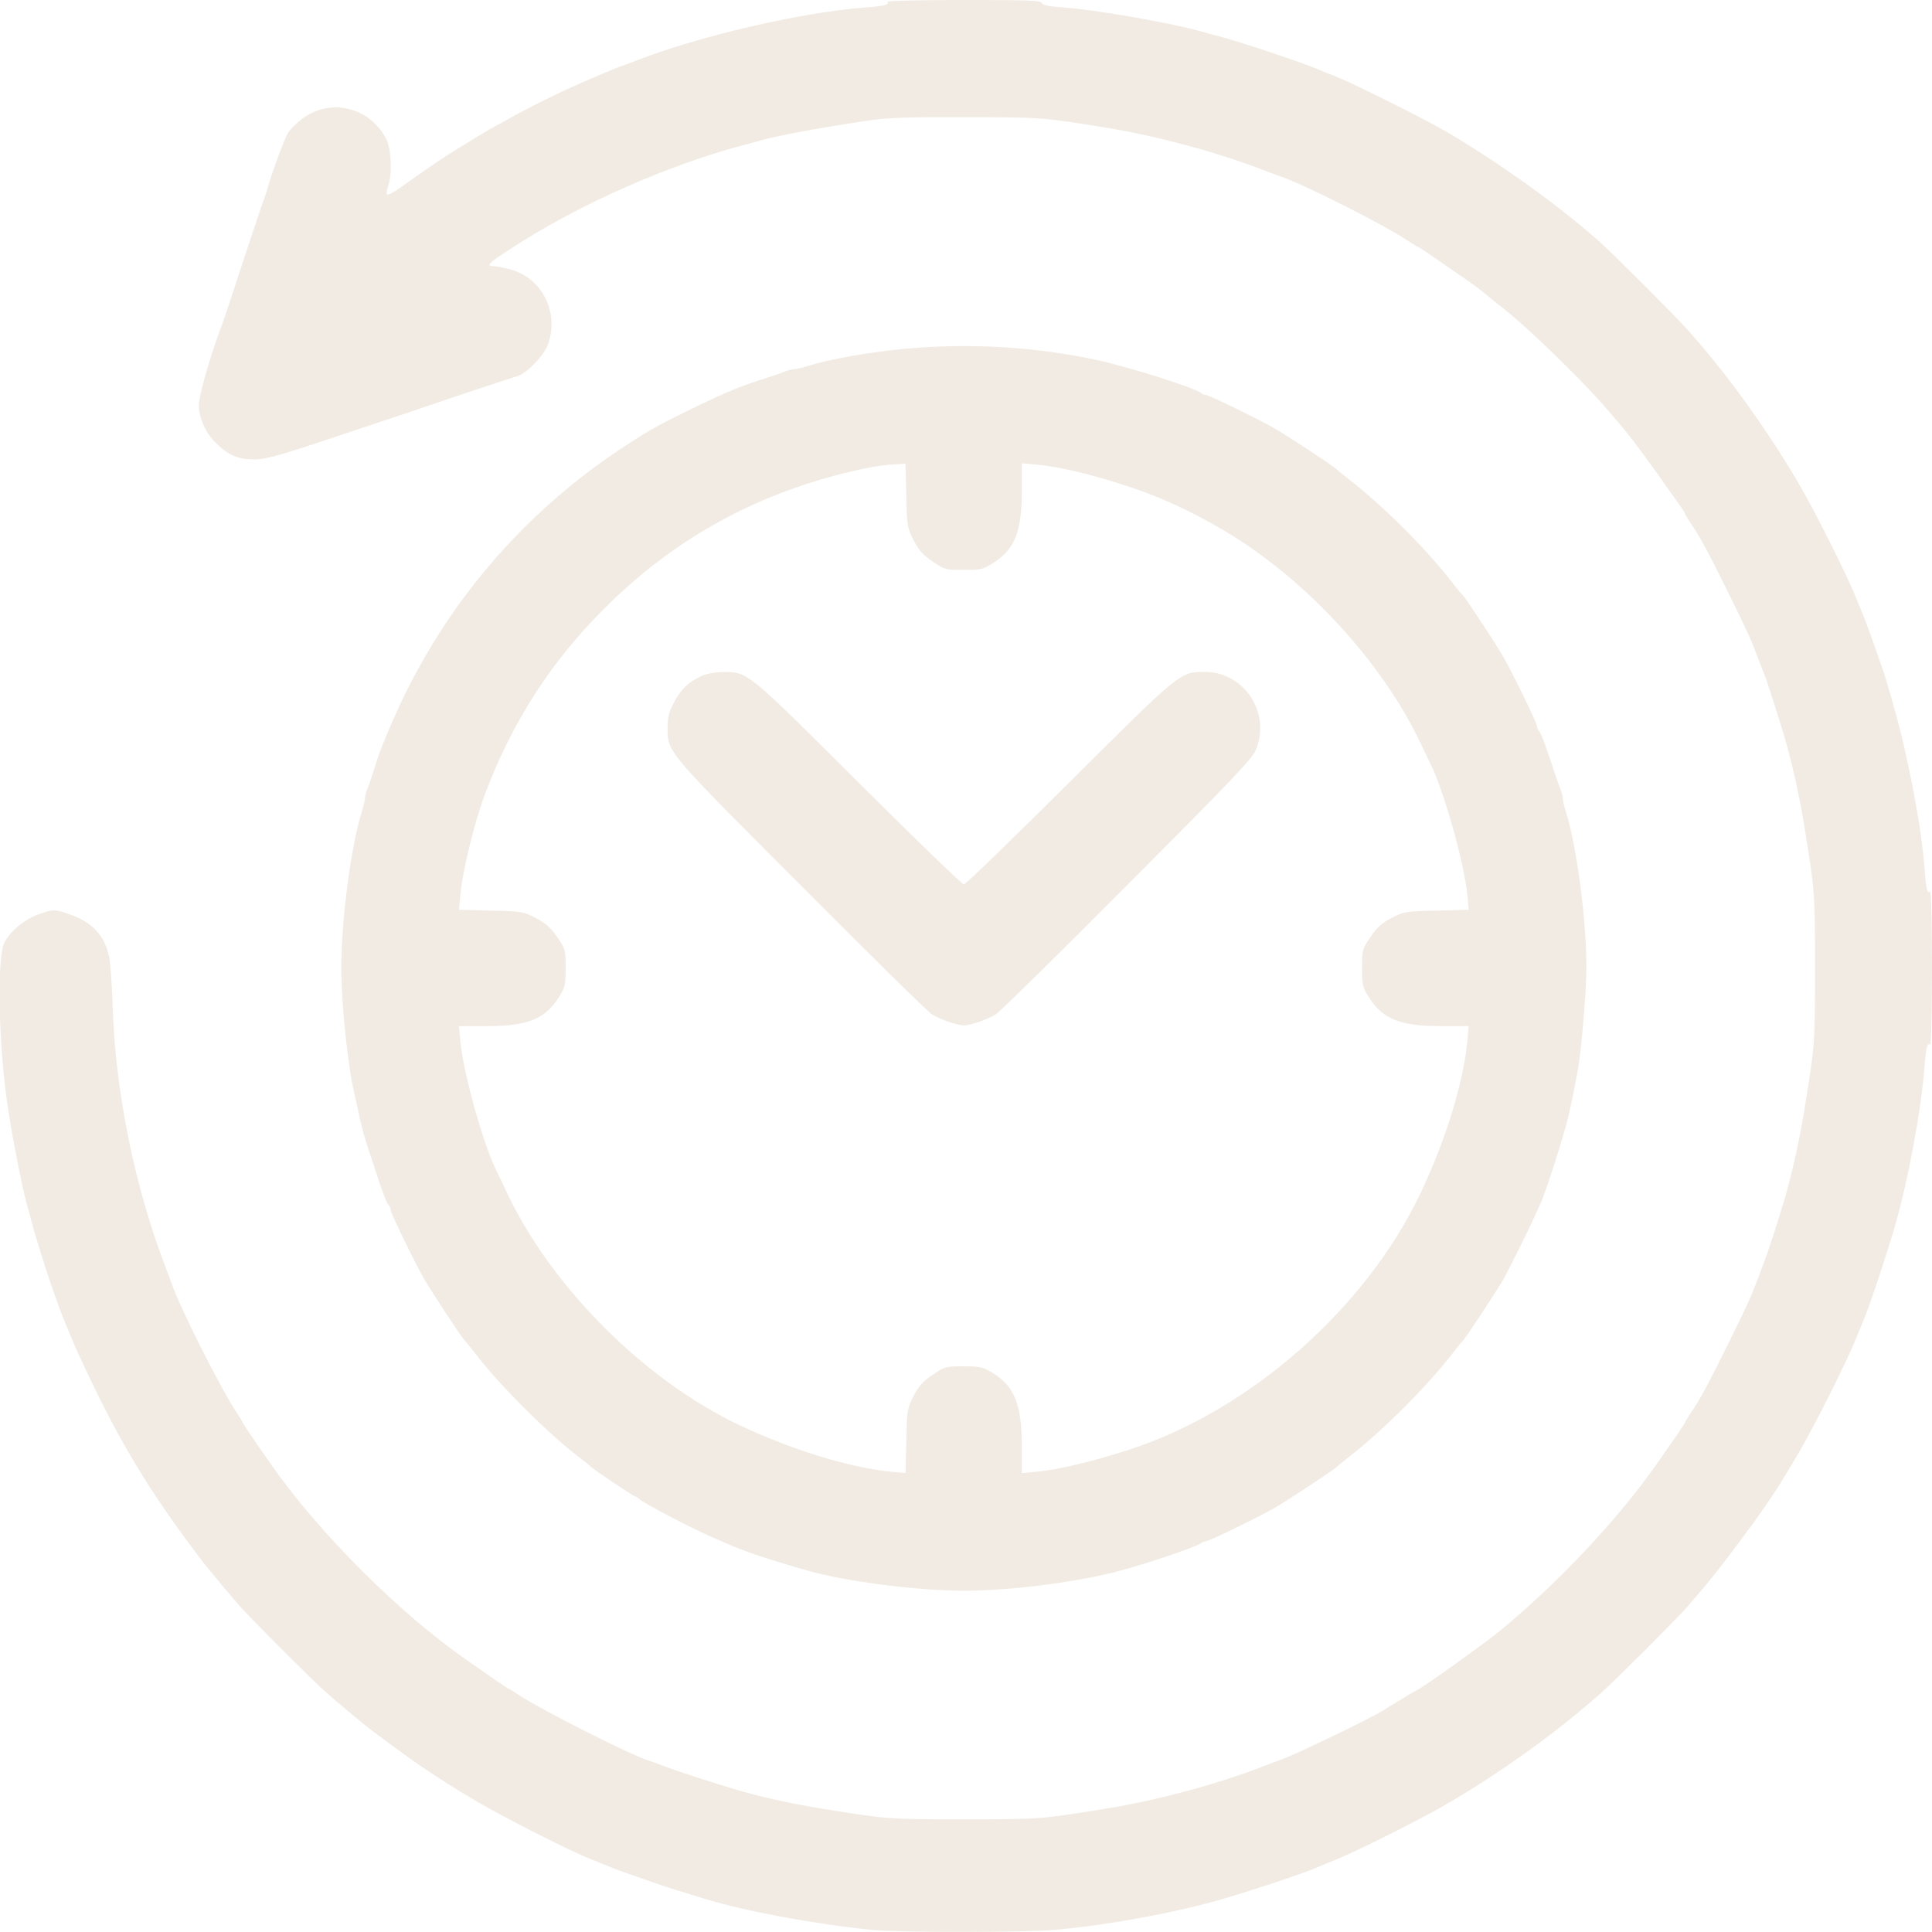
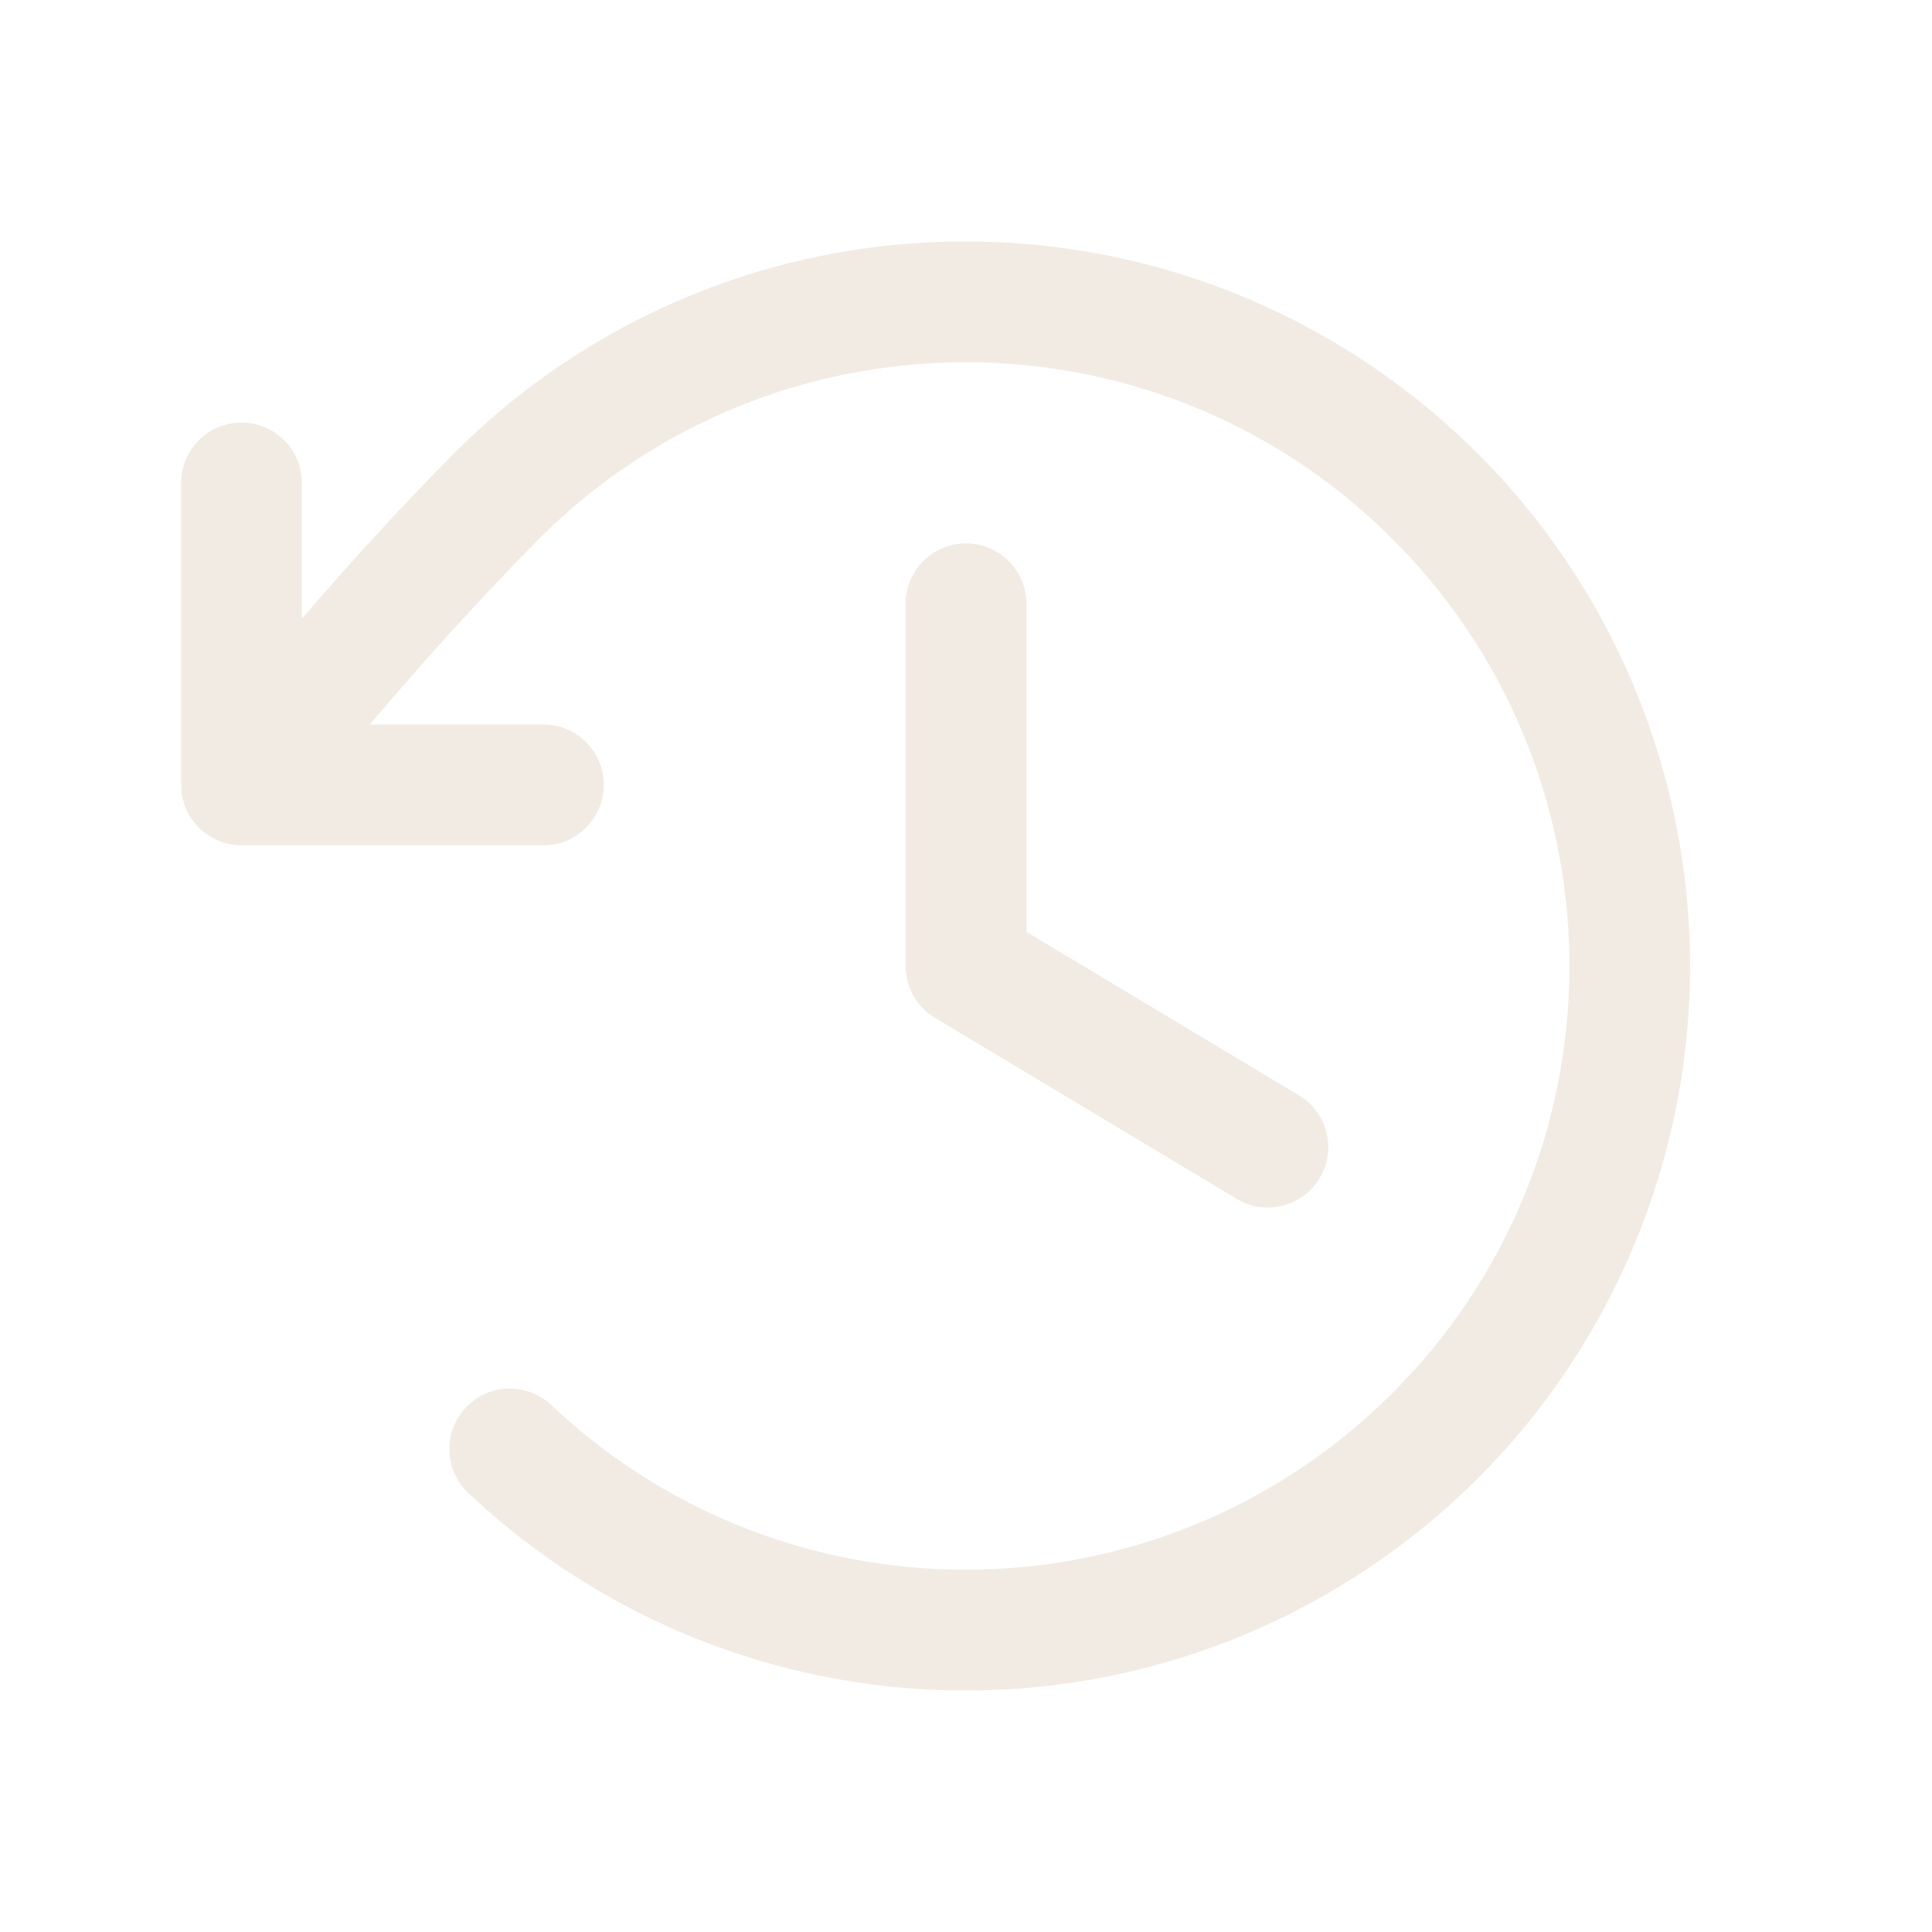
- <svg xmlns="http://www.w3.org/2000/svg" version="1.0" width="900pt" height="900pt" viewBox="0 0 900 900" preserveAspectRatio="xMidYMid meet">
-   <g transform="translate(0,900) scale(0.1,-0.1)" fill="#f1ebe3" stroke="none">
-     <path d="M4134 8991 c9 -13 -13 -19 -105 -26 -293 -22 -760 -130 -1059 -245 -30 -12 -66 -25 -80 -30 -26 -8 -161 -66 -240 -102 -72 -32 -215 -104 -277 -140 -32 -17 -75 -41 -95 -52 -20 -12 -79 -47 -130 -79 -85 -52 -125 -79 -283 -191 -30 -22 -58 -36 -62 -32 -4 3 -1 21 5 39 20 55 15 171 -8 218 -78 153 -267 196 -398 91 -24 -19 -50 -45 -59 -59 -15 -22 -74 -180 -93 -248 -4 -16 -13 -43 -19 -60 -7 -16 -47 -138 -91 -270 -95 -289 -99 -301 -116 -345 -52 -143 -99 -311 -98 -350 2 -60 33 -129 81 -175 58 -56 102 -75 177 -75 56 0 114 16 438 125 205 68 387 129 403 135 97 34 364 122 383 127 42 10 126 96 145 149 52 147 -25 304 -169 347 -33 9 -70 17 -82 17 -46 0 -30 14 138 120 287 179 665 345 990 435 36 9 85 23 110 30 91 25 274 59 495 92 98 15 184 18 465 17 355 0 359 -1 660 -50 235 -39 502 -111 720 -194 30 -12 66 -25 80 -30 105 -34 486 -226 598 -301 24 -16 45 -29 47 -29 5 0 47 -29 200 -135 39 -26 90 -64 114 -84 24 -20 59 -48 77 -62 113 -88 352 -318 476 -459 103 -118 141 -166 244 -310 128 -180 134 -188 134 -194 0 -3 13 -24 29 -48 48 -72 76 -125 174 -323 88 -178 106 -218 144 -320 9 -22 21 -56 29 -75 13 -36 65 -200 89 -280 35 -123 66 -262 89 -400 51 -315 51 -313 51 -670 0 -357 0 -355 -51 -670 -23 -138 -54 -277 -89 -400 -25 -85 -76 -245 -91 -282 -8 -21 -21 -56 -29 -78 -38 -102 -54 -137 -142 -315 -98 -198 -126 -251 -174 -323 -16 -24 -29 -45 -29 -47 0 -5 -44 -69 -136 -200 -180 -256 -459 -552 -729 -774 -68 -56 -354 -260 -385 -275 -8 -4 -24 -12 -35 -19 -11 -7 -38 -24 -60 -37 -23 -14 -50 -30 -60 -37 -64 -40 -425 -214 -485 -233 -14 -5 -50 -18 -80 -30 -212 -82 -487 -156 -720 -194 -315 -51 -313 -51 -670 -51 -357 0 -355 0 -670 51 -139 23 -281 54 -400 90 -93 27 -267 84 -320 104 -30 12 -66 25 -80 29 -87 28 -495 234 -598 302 -24 16 -45 29 -47 29 -4 0 -74 48 -200 136 -318 222 -689 593 -910 909 -99 142 -135 195 -135 200 0 2 -13 23 -29 47 -74 111 -267 495 -301 598 -5 14 -18 50 -30 80 -143 374 -233 816 -245 1210 -3 102 -11 208 -17 235 -21 97 -80 160 -182 195 -69 25 -79 25 -145 1 -67 -23 -135 -80 -161 -133 -35 -73 -27 -477 16 -763 22 -146 67 -375 89 -455 7 -25 21 -74 30 -110 36 -129 116 -368 150 -445 7 -16 21 -50 31 -75 9 -25 57 -128 106 -229 146 -300 284 -521 510 -816 27 -34 117 -142 168 -200 45 -52 343 -350 395 -395 60 -53 167 -142 200 -168 210 -159 303 -222 489 -334 138 -82 451 -241 556 -282 25 -10 59 -23 75 -30 17 -7 46 -18 65 -25 161 -57 233 -81 285 -96 33 -10 78 -24 100 -31 186 -57 503 -116 775 -144 136 -13 722 -13 865 1 249 23 560 81 775 144 162 48 381 121 445 150 17 7 50 21 75 31 95 37 412 196 533 268 256 151 507 333 707 511 60 53 356 349 400 400 100 115 146 172 241 300 125 167 175 242 275 412 72 121 231 438 268 533 10 25 24 59 31 75 32 74 102 284 150 445 63 216 125 550 140 749 7 92 13 114 26 105 5 -3 9 146 9 356 0 210 -4 359 -9 356 -14 -9 -19 15 -26 111 -13 183 -76 517 -142 748 -35 125 -47 162 -59 195 -7 19 -27 76 -44 125 -18 50 -38 104 -45 120 -7 17 -21 50 -31 75 -37 95 -196 412 -268 533 -151 256 -333 507 -511 707 -49 56 -344 351 -405 406 -188 169 -460 365 -716 517 -108 63 -432 225 -524 262 -25 9 -56 22 -70 28 -77 33 -339 121 -450 152 -36 9 -85 23 -110 30 -144 40 -495 101 -643 111 -62 4 -90 10 -94 20 -4 12 -65 14 -365 14 -209 0 -357 -4 -354 -9z" />
-     <path d="M4215 7375 c-166 -15 -356 -49 -455 -81 -25 -8 -53 -14 -62 -14 -10 0 -32 -6 -50 -14 -18 -7 -58 -21 -88 -30 -110 -34 -195 -70 -370 -156 -142 -70 -176 -90 -312 -180 -316 -212 -586 -482 -798 -798 -97 -147 -178 -294 -245 -447 -53 -122 -69 -162 -91 -235 -9 -30 -23 -70 -30 -88 -8 -18 -14 -40 -14 -50 0 -9 -6 -37 -14 -62 -51 -160 -96 -505 -96 -730 0 -167 31 -463 62 -590 6 -25 14 -63 19 -85 11 -54 29 -123 44 -165 7 -19 22 -64 33 -100 34 -105 53 -154 63 -165 5 -5 9 -15 9 -22 0 -14 110 -241 157 -323 30 -52 171 -267 187 -284 6 -6 27 -31 46 -56 114 -150 341 -377 490 -490 25 -19 47 -37 50 -41 9 -10 200 -139 207 -139 3 0 14 -6 22 -14 28 -23 249 -139 346 -180 17 -7 41 -18 55 -24 93 -41 195 -75 380 -128 184 -52 512 -94 730 -94 221 0 533 40 735 95 130 35 355 112 369 126 6 5 16 9 23 9 14 0 241 110 323 157 52 30 267 171 284 187 6 6 31 27 56 46 155 119 373 336 490 490 19 25 40 50 46 56 16 18 158 232 187 284 27 48 119 232 144 290 9 19 20 43 24 52 22 45 80 219 125 378 14 50 37 161 55 260 16 95 39 361 39 470 1 221 -45 569 -96 730 -8 25 -14 53 -14 62 0 10 -6 32 -14 50 -7 18 -23 62 -34 98 -34 104 -53 154 -63 165 -5 5 -9 15 -9 22 0 14 -110 241 -157 323 -34 60 -174 272 -187 285 -6 6 -27 30 -46 55 -118 156 -333 370 -490 490 -25 19 -50 40 -56 46 -17 16 -232 157 -284 187 -82 47 -309 157 -323 157 -7 0 -17 4 -22 9 -24 23 -337 122 -490 155 -289 61 -591 79 -890 51z m7 -682 c3 -141 4 -151 33 -208 24 -47 43 -69 89 -100 57 -39 60 -40 145 -40 81 0 90 2 140 34 99 64 131 145 131 334 l0 129 68 -6 c112 -11 255 -45 431 -103 146 -48 290 -114 442 -204 378 -222 739 -614 918 -994 18 -38 37 -78 42 -88 61 -116 160 -466 175 -619 l6 -66 -148 -4 c-143 -3 -152 -4 -209 -33 -47 -24 -69 -43 -100 -89 -39 -57 -40 -60 -40 -145 0 -81 2 -90 34 -140 64 -99 145 -131 334 -131 l129 0 -6 -67 c-19 -195 -100 -461 -217 -708 -255 -539 -796 -1016 -1361 -1199 -176 -56 -325 -92 -430 -102 l-68 -6 0 129 c0 188 -35 276 -135 337 -46 28 -57 31 -137 31 -84 0 -87 -1 -144 -40 -46 -31 -65 -53 -89 -100 -29 -57 -30 -66 -33 -209 l-4 -148 -66 6 c-193 19 -462 101 -707 217 -442 209 -877 644 -1084 1084 -18 39 -37 78 -42 88 -63 119 -160 462 -175 620 l-6 67 129 0 c189 0 270 32 334 131 32 50 34 59 34 140 0 85 -1 88 -40 145 -31 44 -54 64 -100 88 -58 30 -66 31 -209 34 l-148 4 6 66 c11 117 65 336 113 467 126 337 307 620 558 870 333 334 729 548 1200 650 70 15 111 20 172 23 l31 2 4 -147z" />
-     <path d="M3270 5852 c-65 -31 -96 -61 -128 -120 -26 -48 -32 -72 -32 -120 0 -117 -13 -102 619 -735 317 -319 592 -589 612 -602 20 -13 62 -31 93 -40 52 -15 60 -15 112 0 31 9 73 27 93 40 20 13 295 283 612 602 473 474 581 587 598 627 74 172 -51 366 -237 366 -115 0 -111 3 -632 -516 -262 -261 -482 -474 -490 -474 -8 0 -228 213 -490 474 -523 522 -517 517 -634 515 -35 0 -76 -8 -96 -17z" />
-   </g>
+ <svg xmlns="http://www.w3.org/2000/svg" width="32" height="32" fill="#f1ebe3" viewBox="0 0 256 256">
+   <path d="M136,80v43.47l36.12,21.67a8,8,0,0,1-8.24,13.72l-40-24A8,8,0,0,1,120,128V80a8,8,0,0,1,16,0Zm-8-48A95.44,95.44,0,0,0,60.08,60.15C52.81,67.51,46.35,74.59,40,82V64a8,8,0,0,0-16,0v40a8,8,0,0,0,8,8H72a8,8,0,0,0,0-16H49c7.15-8.42,14.27-16.35,22.39-24.57a80,80,0,1,1,1.66,114.75,8,8,0,1,0-11,11.64A96,96,0,1,0,128,32Z" />
</svg>
